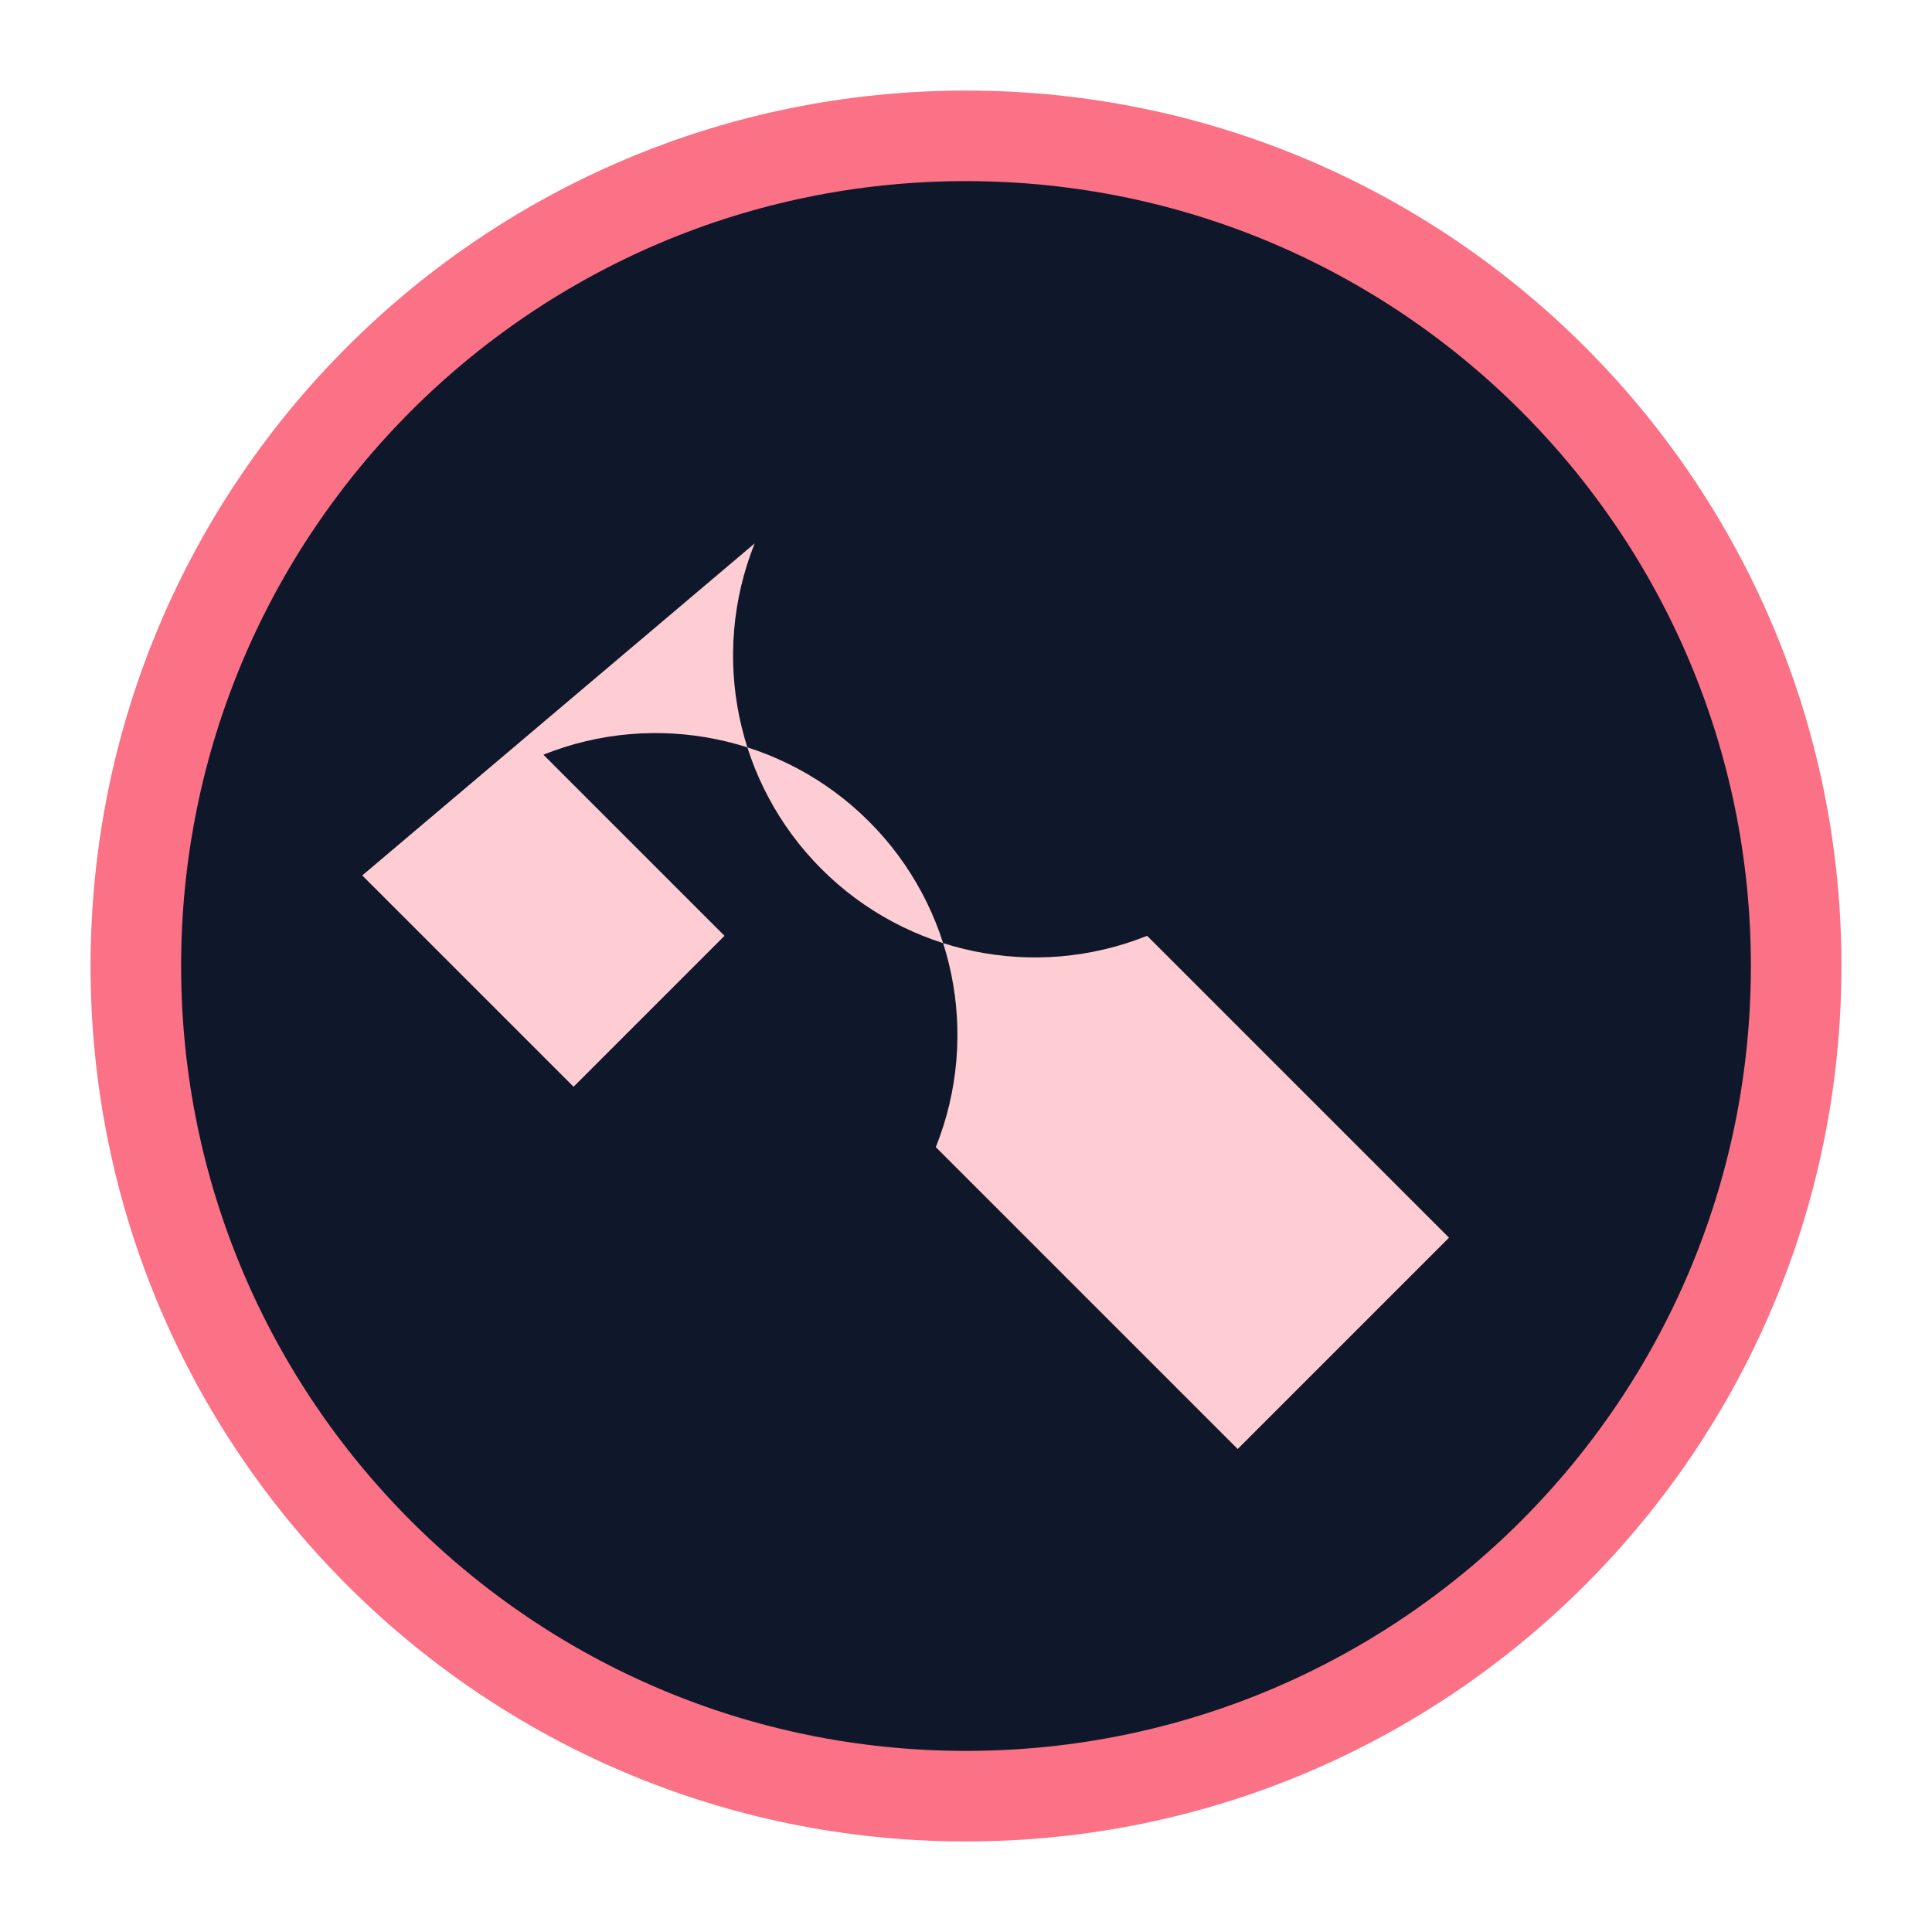
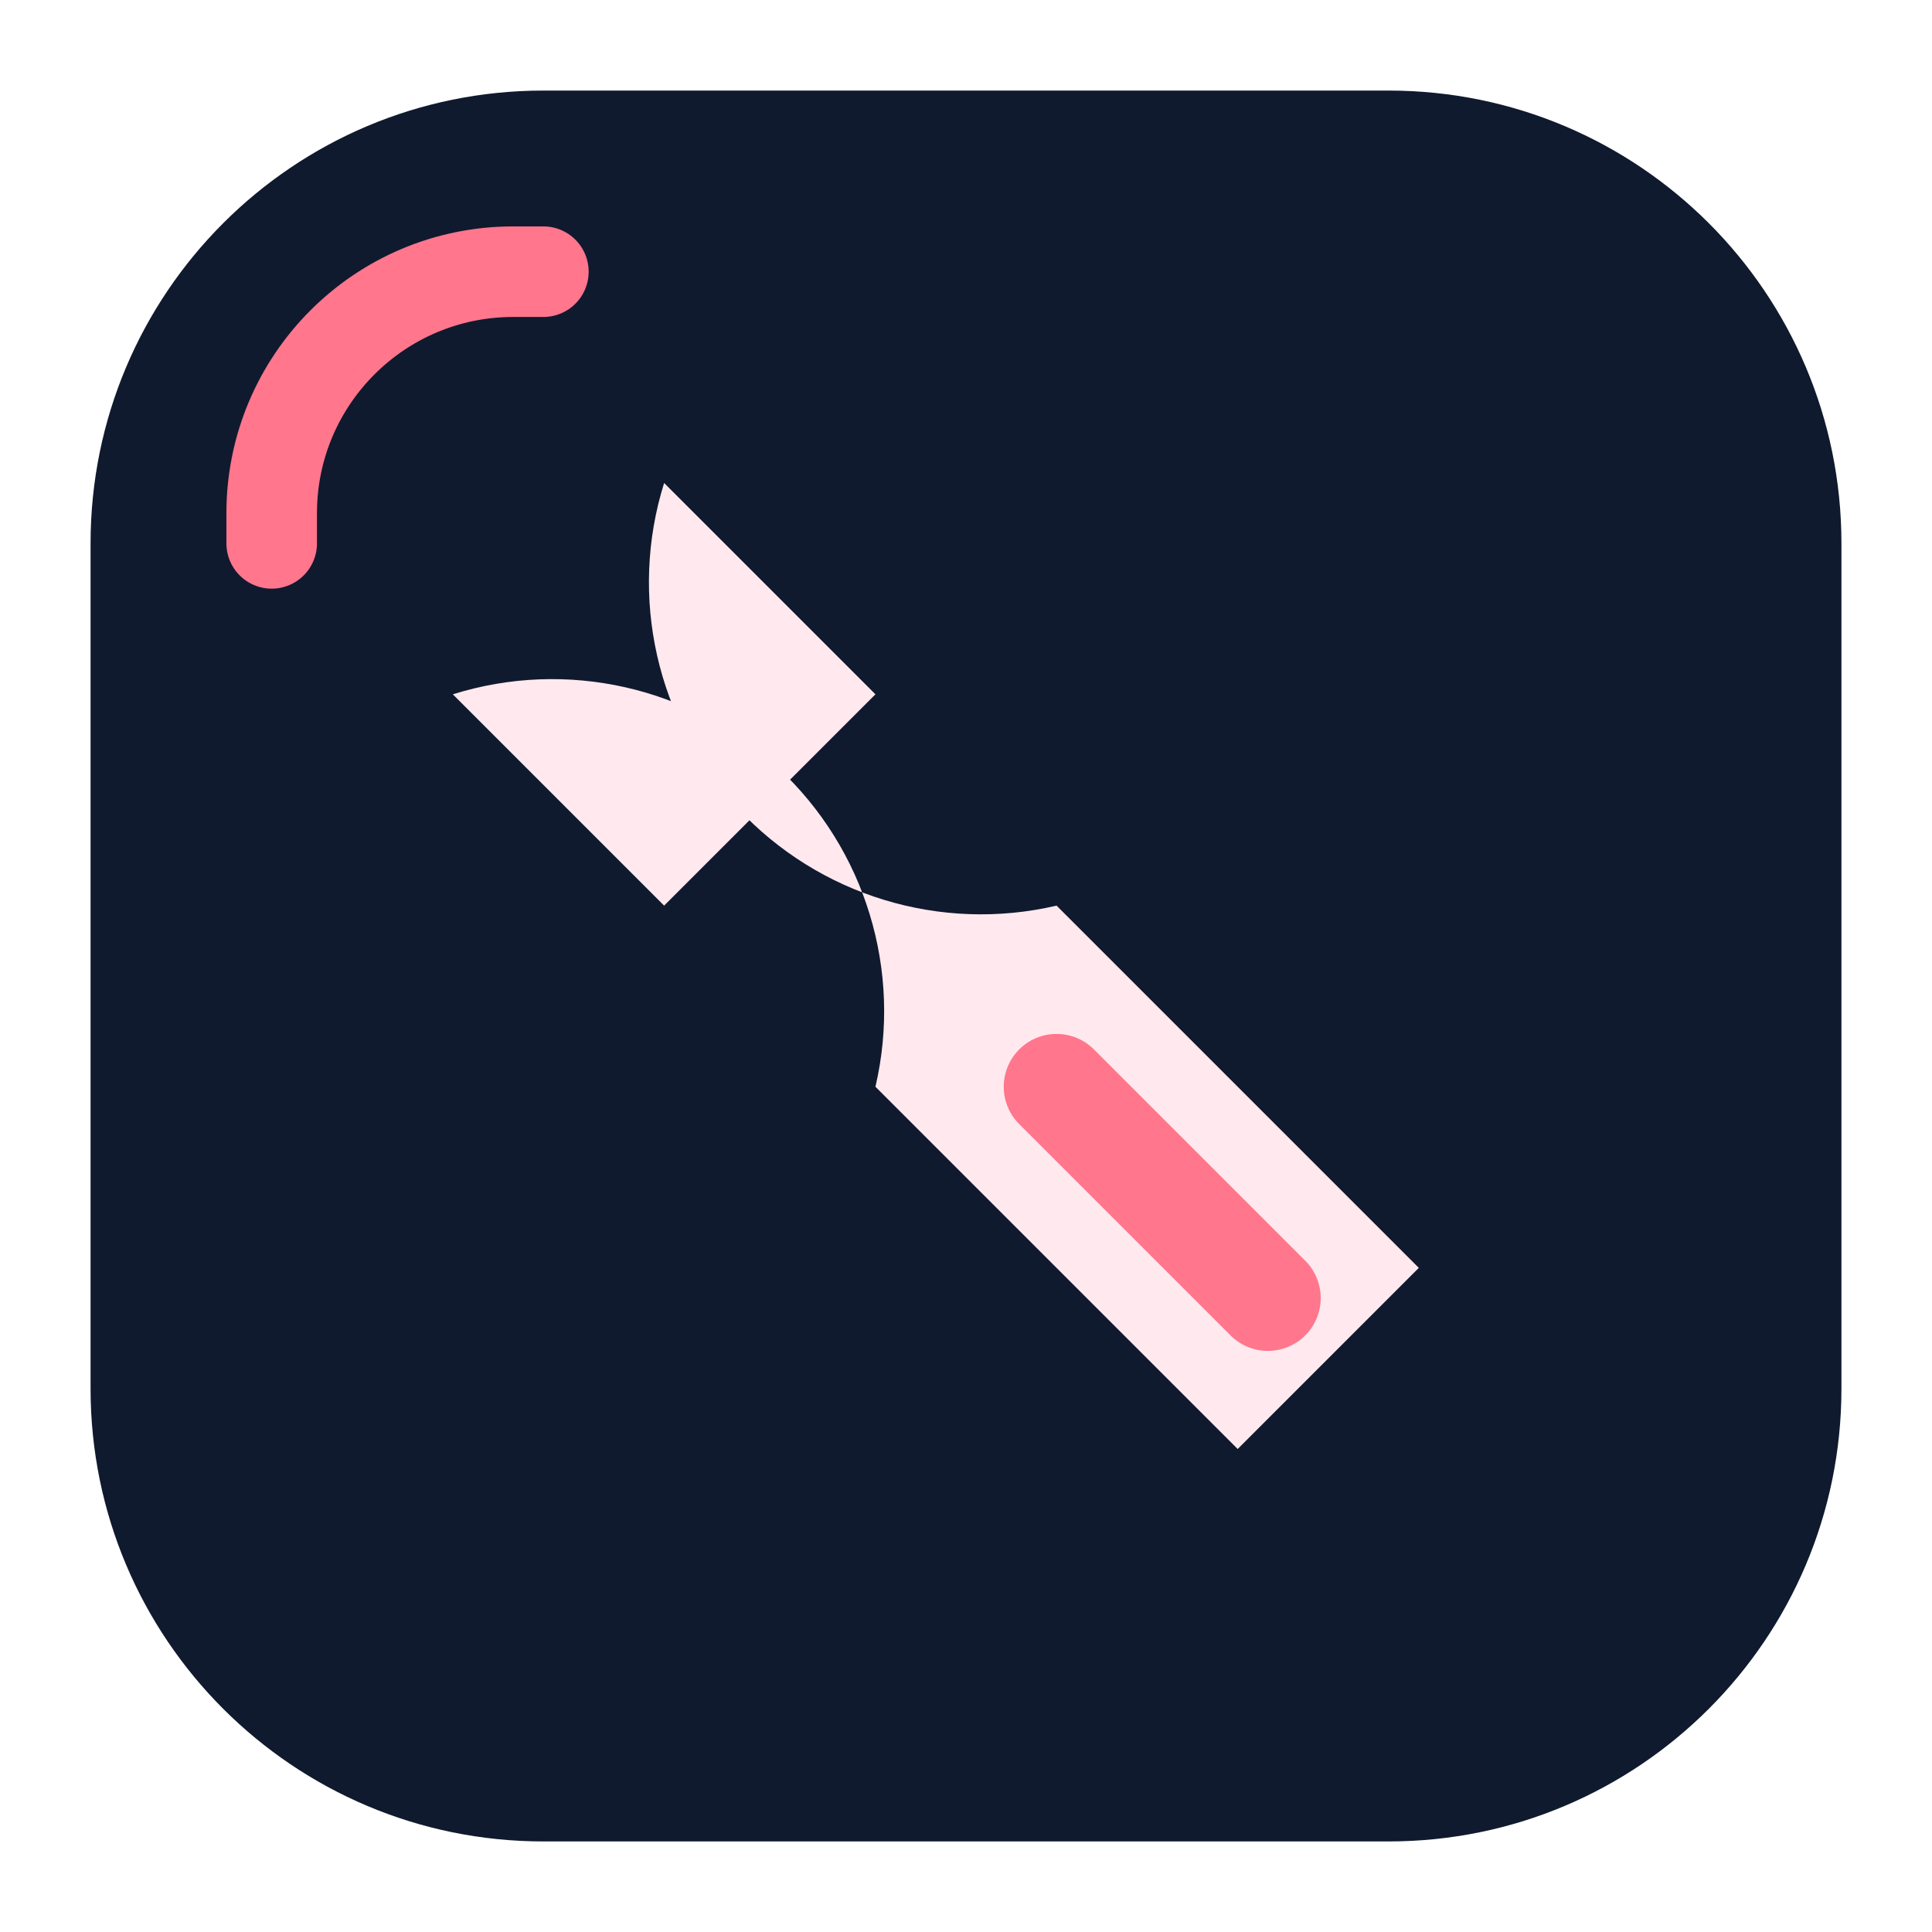
<svg xmlns="http://www.w3.org/2000/svg" viewBox="0 0 64 64" role="img" aria-label="Panday Fix icon">
-   <circle cx="32" cy="32" r="27.5" fill="#0f172a" stroke="#fb7185" stroke-width="3" />
-   <path d="M25 18a10 10 0 0 0 13 13l10 10-7 7-10-10a10 10 0 0 0-13-13l6 6-5 5-7-7z" fill="#fecdd3" />
+   <rect x="3" y="3" width="58" height="58" rx="15" fill="#101a2e" />
+   <path d="M9 18V17a8 8 0 0 1 8-8h1" fill="none" stroke="#ff768d" stroke-width="3" stroke-linecap="round" />
+   <path d="M22 16a11 11 0 0 0 13 14l12 12-6 6-12-12a11 11 0 0 0-14-13l7 7 7-7z" fill="#ffe9ee" />
+   <path d="m35 36 7 7" fill="none" stroke="#ff768d" stroke-width="3.5" stroke-linecap="round" />
</svg>
